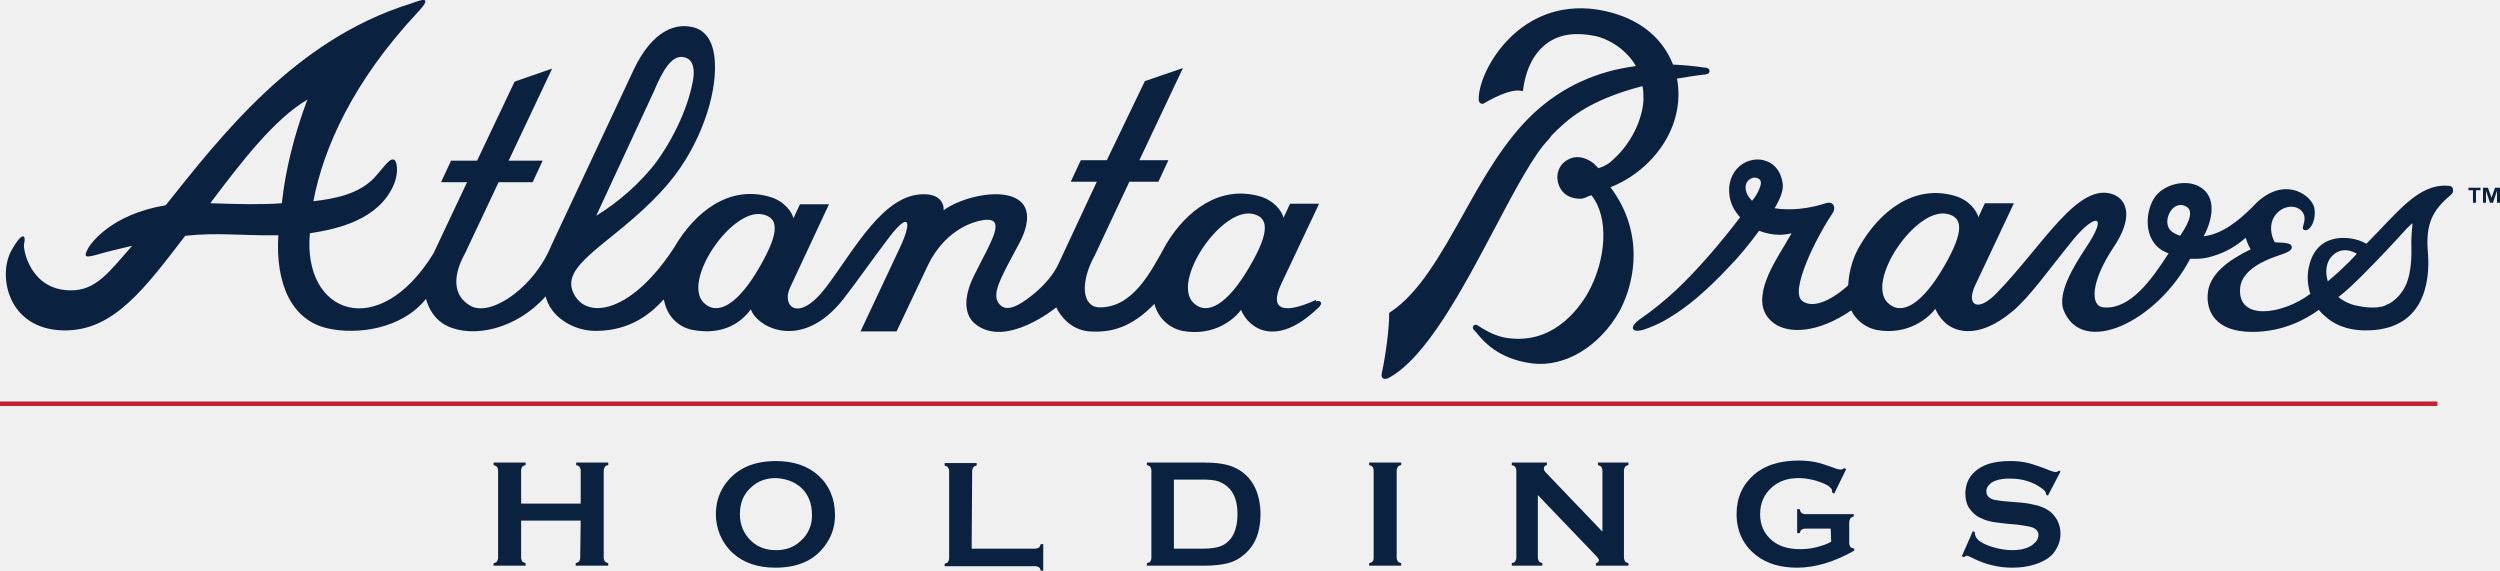
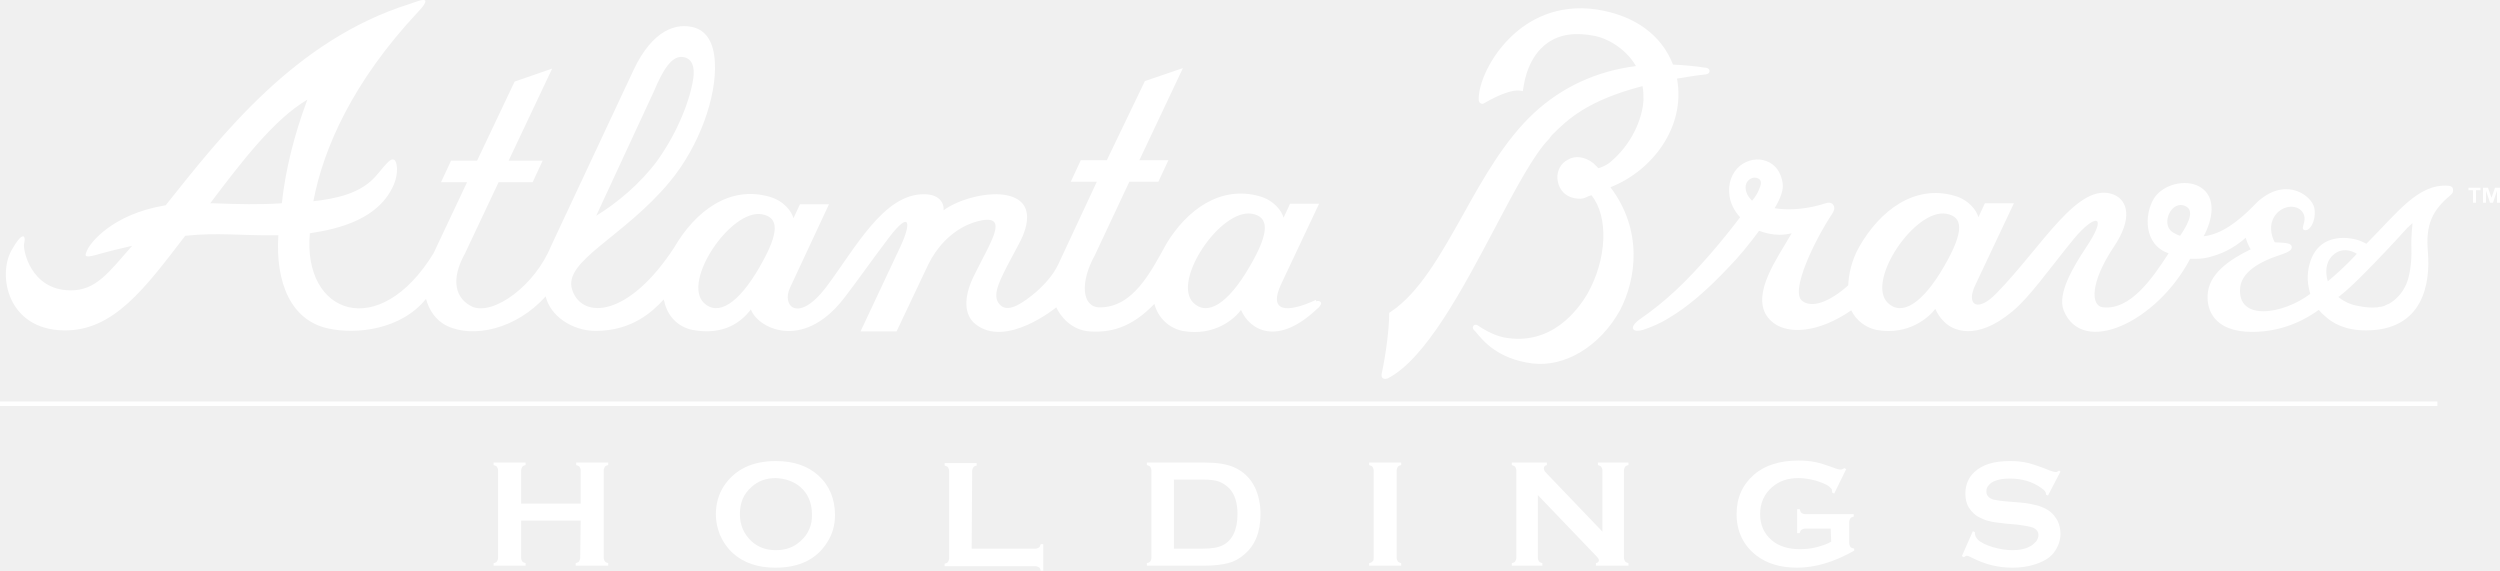
<svg xmlns="http://www.w3.org/2000/svg" version="1.1" id="Layer_1" x="0px" y="0px" viewBox="0 0 499.4 114" style="enable-background:new 0 0 499.4 114;" xml:space="preserve">
  <style type="text/css">
-   .st0{fill:#0A2240;}
- 	.st1{fill:#C22133;}
+   .st0{fill:#FFFFFF;}
 </style>
  <g>
    <g>
      <path class="st0" d="M262.9,59.9c-6.1,2.8-9.5,2.3-7-3.1l7.6-16.1h-5.8l-1.3,2.8c-0.3-1.3-1.9-3.5-4.8-4.3    c-7.8-2.2-14.5,2.7-18.6,9.5h0c-3.2,5.8-6.7,12.7-13.3,12.7c-3.6,0-4-5-1-10.4l6.9-14.7h5.8l2-4.3h-5.8l8.7-18.4l-7.6,2.6    L221.1,32h-5.2l-2,4.3h5.2l-7.7,16.5c-1,2.1-2.6,3.9-4.4,5.5c-2.6,2.2-5.4,4.1-7,2.8c-2-1.6-0.6-4.4,1.1-7.8l2.5-4.7    c2-3.7,3.1-8.8-3.1-9.7c-3.6-0.5-9,0.9-12,3.1c0.1-1.5-0.9-3.2-3.9-3.2c-8.1-0.1-13.8,10.9-19.6,18.6c-5.5,7.2-8.9,3.8-7.2,0.1    l7.8-16.7h-5.8l-1.3,2.8c-0.3-1.3-1.9-3.5-4.8-4.3c-8-2.3-14.8,2.9-19,10.1c-9.1,14-18.4,14.5-20.4,8.5    c-1.9-5.8,10.2-10.4,19.5-21.6c5.9-7.1,9.4-17,9-23.9c-0.2-3.8-1.6-6-3.8-6.8c-3.9-1.3-8.7,0.5-12.4,8.3l-16.5,35.2    C106.9,57,98.7,63,94.4,61.3c-3.4-1.6-4.5-5.3-1.5-10.7l6.7-14.2h6.8l2-4.3h-6.8l8.7-18.4l-7.5,2.6l-7.5,15.8h-5.2l-2,4.3h5.2    l-6.7,14.2c-10.9,17.8-26.2,12.2-24.7-4c6-0.9,13.9-2.9,16.8-9.8c1-2.4,0.6-4.7,0-4.9c-0.6-0.2-1,0.1-3.3,2.9    c-3.2,4-8.6,4.9-12.8,5.4c2-10.6,7.9-23.9,20.8-37.7c3.9-4.1-0.5-2-1.6-1.7C58.9,8,44.2,27.1,33.1,41c-10.9,1.8-15.1,7.7-15.6,8.8    c-0.7,1.4-0.6,1.7,1.4,1.2c2.8-0.8,5.3-1.4,7.5-1.9c-4.6,5.2-7.2,9-12.4,8.9c-7.9-0.1-9.4-8.1-9.2-9.2c0.5-2.2-0.5-2.4-2.5,1.2    c-2.8,5-0.8,15.8,10.4,16C22.7,66.2,29,57.5,37,47.1c6.7-0.7,10.9,0,18.6-0.1c-0.6,9.6,2.6,17,9.9,18.6c5.8,1.3,14.7,0.2,19.6-5.9    c0.6,2.2,1.9,4.3,4.2,5.4c5.2,2.5,13.8,0.7,19.7-5.9c0.9,3.9,5.3,6.9,10,6.9c7.3,0,11.4-3.9,13.6-6.3c0,0.2,0.1,0.4,0.1,0.4    c0.6,2.9,2.7,5.1,5.6,5.7c6.4,1.2,9.9-1.7,11.7-4.1c1.2,3.6,10.2,8.5,18.5-2.1c2.8-3.6,5.4-7.4,9.2-12.4c4-5.2,4.5-3,2.1,2.1    l-7.9,16.8h7.2l6.3-13.3c1.7-3.5,4.4-6.4,7.9-8c1.4-0.6,2.8-1,4-1c2.9,0,1.2,3.4-0.4,6.6c0,0-0.7,1.3-2.3,4.5    c-2.3,4.6-1.9,8,0.2,9.7c6.1,5,16.2-3.3,16.2-3.3c0.8,1.7,2.9,4.5,6.6,4.8c4.2,0.3,8.4-0.7,13-5.5c0.7,2.7,2.8,4.8,5.6,5.4    c6.5,1.2,10.6-2.6,11.7-4.2c1.7,4,7.2,7.4,15.2-0.2c0.2-0.1,0.9-0.8,0.8-1.2c-0.2-0.5-0.8-0.4-1-0.3 M130.6,18.3    c1.8-4.3,3.6-7.3,5.9-6.9c1.8,0.3,2.3,2,2,4.2c-0.6,4.2-3,10.6-7.2,16.5c-3.4,4.6-8.1,8.5-12.2,11L130.6,18.3L130.6,18.3z     M56.3,40.6c-4.1,0.3-8.7,0.2-14,0H42c6.4-8.5,12.8-16.8,19.4-20.7C58.7,27.1,57,34.1,56.3,40.6L56.3,40.6z M140.6,60.5    c-4.4-4.3,5.4-18.8,11.6-17.7c3.2,0.6,3.8,3.2-0.5,10.6C147.5,60.7,143.4,63.2,140.6,60.5 M249.6,53.3c-4.3,7.4-8.4,9.9-11.2,7.2    c-4.4-4.3,5.4-18.9,11.7-17.8C253.3,43.3,253.9,46,249.6,53.3z">
   </path>
      <path class="st0" d="M321.7,37.4c8.2-3.2,15.1-11.9,13.3-21.7c1.8-0.3,3.6-0.6,5.4-0.8c0.3,0,1.1-0.1,1.1-0.7c0-0.6-0.7-0.7-1-0.7    c-2-0.3-4.1-0.5-6.3-0.6C331.9,7,326.6,3.1,319,1.9c-8.1-1.2-13.7,2.2-16.9,5.2c-4.5,4.2-6.9,9.9-6.7,13c0.1,0.3,0.2,0.5,0.5,0.6    c0.2,0.1,0.5,0,0.6-0.1c3.1-1.8,5.7-2.7,7.1-2.5l0.6,0.1l0.1-0.6c0.2-1.4,1-6.3,4.8-9c2.5-1.8,5.7-2.2,9.6-1.4    c2,0.4,5.9,2.2,8.1,6c-7.9,1-14.8,4.2-20.4,9.4c-5.8,5.4-10.1,13-14.2,20.4c-4.5,8-8.7,15.5-14.4,19.3l-0.3,0.2v0.3    c0,2.7-0.6,7.7-1.5,11.9c-0.1,0.5,0.1,0.8,0.3,0.9l0.4,0.1l0.5-0.1c7.6-3.9,15-17.9,21.5-30.2c4-7.6,7.8-14.7,10.7-17.6L310,27    c3.1-3.1,7-6.9,18.1-9.8c0.2,0.9,0.2,1.8,0.2,2.8c-0.1,2.5-1.5,7.9-6.3,12.1c-0.9,0.9-2.3,1.4-2.7,1.5c-0.2-0.2-0.3-0.3-0.5-0.5    c-0.1-0.1-0.2-0.2-0.5-0.5c-1.7-1.3-3.6-1.6-5.1-0.7c-1.4,0.7-2.2,2.2-2.1,3.8c0.2,2,1.5,4,4.6,4c0.5,0,1-0.2,1.6-0.5l0.6-0.2    c3.5,4.3,3.1,12.8-0.8,19.7c-1.9,3.2-7.2,10.5-16.7,8.7c-2.4-0.5-4.6-2-4.9-2.2c-0.5-0.4-0.8-0.4-1.1-0.2c-0.1,0.1-0.4,0.5,0.1,1    l0.3,0.3c1.4,1.7,4.3,5.4,11.3,6.3c6.5,0.8,13.5-3.4,17.5-10.6C326.9,55.7,328.2,46,321.7,37.4">
   </path>
      <path class="st0" d="M489,37.1L489,37.1c-6-0.4-10.1,5.4-16.3,11.6c-0.2-0.1-0.5-0.3-0.8-0.4c-1.8-0.9-8.6-2.3-10.5,4.3    c-0.7,2.4-0.4,4.4,0.1,6.1c-5.4,4.1-14.7,5.6-14-1.3c0.4-3.6,5.2-5.5,7.2-6.2c2.1-0.7,3.2-1.1,3.1-1.9c-0.1-0.7-0.9-0.8-3.4-0.9    c-0.8-1.5-1.1-3.5-0.1-5.1c1.4-2.3,4.4-2.6,5.6-1c1.2,1.6-0.4,3.2,0.3,3.6c1.1,0.6,2.6-1.8,2.1-4.4c-0.5-2.3-5.2-6-10.6-1.8    c-0.7,0.5-1.2,1.1-1.7,1.6c-2.9,2.9-6.2,5.5-9.8,5.9c1.8-3.3,2.7-7.9-0.8-9.9c-2.8-1.6-7.3-0.5-9.1,2.3c-2,3.2-2.1,9.3,2.9,11    c-3.4,5.3-7.7,11.3-13,10.8c-2.7-0.2-2.6-5.1,2-12c4-5.9,2.7-9.4,0.1-10.5c-7.1-2.9-14.3,10.3-23.5,19.7c-3.6,3.7-5.7,2.4-4.6-0.7    c0.1-0.4,0.3-0.7,0.5-1.2l7.6-16.1h-5.8l-1.3,2.8c-0.3-1.3-1.9-3.5-4.8-4.3c-8-2.3-14.9,3-19,10.2c-1.6,2.8-2.1,5.6-2.2,7.7    c-3.8,3.4-7.3,4.6-9.2,3.1c-2.5-1.9,2.6-12.3,6-17.4c0.2-0.3,0.7-1.1,0.2-1.8c-0.1-0.2-0.6-0.6-1.5-0.3c-3.3,1.1-7.1,1.5-10.2,1    c1.3-2.2,1.8-3.8,1.6-5c-0.3-2.2-1.5-3.8-3.2-4.4c-1.7-0.7-3.8-0.3-5.3,0.9c-1.7,1.4-2.5,3.7-2.1,6.1c0.2,1.5,1,3,2.1,4.2    c-1.8,2.4-4,5.1-6,7.4c-4.8,5.5-8.7,9.3-14.2,13.1c-0.4,0.3-1.6,1.3-1.1,1.9c0.3,0.4,1.2,0.3,1.9,0.1c1.5-0.5,3.3-1.2,5.2-2.4    c3.6-2.1,7.6-5.5,12-10.2c1.8-1.8,4.1-4.6,6-7.2c1.3,0.5,2.7,0.8,4.1,0.8c0.7,0,1.6-0.1,2.4-0.3c-0.4,0.6-0.8,1.4-1.3,2.2    c-2.9,4.8-7.4,12-2.2,15.8c2.9,2.1,8.7,2,15.4-2.6c1,2,2.8,3.4,5,3.9c6.5,1.2,10.6-2.6,11.8-4.2c0.4,0.9,0.9,1.7,1.6,2.4    c1.7,1.9,6.5,4.2,13.8-1.9c3.5-2.9,7.3-8.4,12.2-14.4c4.2-5.1,7.2-5.3,2.4,1.8c-2.5,3.8-5.6,9-4.4,12.3    c3.7,9.5,18.7,2.4,25.3-10.2c0.4,0,0.7,0,1.1,0c1.3,0,2.4-0.2,3.3-0.5c2.9-0.8,5.1-2.3,6.7-3.7c0.4,1.4,1,2.3,1,2.3    c-4.3,2.1-8.4,4.9-8.6,9.1c-0.2,2.9,1.2,7.4,8.9,7.4c6.5,0,11.1-2.8,13.3-4.4c0.4,0.5,0.8,0.9,1.3,1.3c1.4,1.3,3.9,2.8,8.1,2.8    c11.5,0,12.9-9.4,12.4-15.6c-0.5-5.6,0.9-8.4,4.5-11.4c0.5-0.4,0.6-0.8,0.5-1.2C490,37.4,489.6,37.1,489,37.1 M351.6,37.3    c-0.1,0.2-0.4,1.4-1.6,2.8c-0.5-0.5-0.9-1-1.1-1.6c-0.4-1.1-0.2-2,0.5-2.6c0.4-0.3,0.9-0.5,1.3-0.4c0.2,0,0.4,0.1,0.6,0.2    C351.9,36,351.8,36.8,351.6,37.3 M377.1,60.5c-4.4-4.3,5.4-18.9,11.7-17.8c3.2,0.6,3.8,3.2-0.5,10.6    C384,60.7,379.9,63.2,377.1,60.5z M436.6,41.2c1.5,0.7,1.1,2.7-1.1,5.9c-0.6-0.2-1.2-0.5-1.6-0.8    C431.6,44.7,433.8,39.8,436.6,41.2z M466,51c2.2-2.1,4.8-0.3,4.8-0.3s-2.3,2.6-5.8,5.5C464.5,54.5,464.5,52.4,466,51z M481.7,49.5    c0.1,3.2-0.4,5.8-1,7.2c-0.8,1.9-2.1,3.2-3.5,4l-0.3,0.1c-0.2,0.1-0.4,0.2-0.6,0.3c-0.3,0.1-0.6,0.2-0.9,0.2h-0.1l-0.4,0.1h-0.1    c-1.2,0.1-2.4,0-3.8-0.3l-0.5-0.1c-0.5-0.1-1-0.3-1.5-0.5l-0.4-0.2c-0.4-0.2-0.7-0.4-1-0.6l-0.4-0.3l-0.1-0.1l0.2-0.1    c1.3-1,2.9-2.5,4.6-4.2c3-3,6.4-6.6,9-9.5l0,0c0.3-0.2,0.7-0.7,1-0.9C482,44.5,481.6,46.8,481.7,49.5">
   </path>
      <path class="st0" d="M498.4,37.5l-0.7,2h0l-0.7-2h-1v3h0.6v-2.4h0l0.8,2.4h0.6l0.8-2.4h0v2.4h0.6v-3H498.4z">
   </path>
      <path class="st0" d="M493.1,38h0.9v2.5h0.6V38h0.9v-0.5h-2.4L493.1,38z">
   </path>
      <path class="st0" d="M116,104h-11.9v7.4c0,0.3,0.1,0.5,0.2,0.7c0.1,0.2,0.4,0.3,0.7,0.4v0.5h-6.4v-0.5c0.4-0.1,0.6-0.2,0.7-0.4    c0.1-0.2,0.2-0.4,0.2-0.7V94c0-0.3-0.1-0.5-0.2-0.7c-0.1-0.2-0.4-0.3-0.7-0.4v-0.5h6.4v0.5c-0.4,0.1-0.6,0.2-0.7,0.4    c-0.1,0.2-0.2,0.4-0.2,0.7v6.6H116V94c0-0.3-0.1-0.5-0.2-0.7c-0.1-0.2-0.4-0.3-0.7-0.4v-0.5h6.4v0.5c-0.4,0.1-0.6,0.2-0.7,0.4    c-0.1,0.2-0.2,0.4-0.2,0.7v17.4c0,0.3,0.1,0.5,0.2,0.7c0.1,0.2,0.4,0.3,0.7,0.4v0.5H115v-0.5c0.3-0.1,0.6-0.2,0.7-0.4    c0.1-0.2,0.2-0.4,0.2-0.7L116,104L116,104z">
   </path>
      <path class="st0" d="M155,92.1c3.6,0,6.4,1,8.5,2.9c2.2,2,3.3,4.7,3.3,7.9c0,2-0.5,3.8-1.6,5.5c-2.1,3.3-5.5,5-10.3,5    c-3.6,0-6.4-1-8.5-2.9c-1.1-1-2-2.3-2.6-3.7c-0.5-1.3-0.8-2.6-0.8-4c0-2.1,0.5-4,1.6-5.7C146.8,93.8,150.2,92.1,155,92.1z     M155,95.5c-2,0-3.6,0.6-4.9,1.8c-1.6,1.4-2.3,3.2-2.3,5.4s0.8,4,2.3,5.4c1.3,1.2,2.9,1.8,4.9,1.8c2,0,3.6-0.6,4.9-1.8    c0.8-0.7,1.4-1.5,1.8-2.5c0.4-0.9,0.5-1.8,0.5-2.8c0-2.3-0.8-4.2-2.3-5.5C158.6,96.2,157,95.6,155,95.5L155,95.5z">
   </path>
      <path class="st0" d="M194.1,109.6h12.7c0.3,0,0.5-0.1,0.7-0.2c0.2-0.1,0.3-0.4,0.4-0.7h0.5v5.3h-0.5c-0.1-0.4-0.2-0.6-0.4-0.7    c-0.2-0.1-0.4-0.2-0.7-0.2h-18.1v-0.5c0.4-0.1,0.6-0.2,0.7-0.4c0.1-0.2,0.2-0.4,0.2-0.7V94.1c0-0.3-0.1-0.5-0.2-0.7    c-0.1-0.2-0.4-0.3-0.7-0.4v-0.5h6.4V93c-0.4,0.1-0.6,0.2-0.7,0.4c-0.1,0.2-0.2,0.4-0.2,0.7L194.1,109.6L194.1,109.6z">
   </path>
      <path class="st0" d="M230,111.4V94c0-0.3-0.1-0.5-0.2-0.7c-0.1-0.2-0.4-0.3-0.7-0.4v-0.5h11.5c2.5,0,4.4,0.3,5.8,0.9    c1.9,0.8,3.4,2.2,4.3,4.1c0.7,1.5,1.1,3.3,1.1,5.3c0,3.6-1.1,6.3-3.3,8.1c-0.9,0.8-2,1.4-3.2,1.7c-1.2,0.3-2.8,0.5-4.7,0.5h-11.5    v-0.5c0.4-0.1,0.6-0.2,0.7-0.4C229.9,112,230,111.7,230,111.4L230,111.4z M234.5,109.6h5.7c1.8,0,3.1-0.2,4.1-0.7    c1.9-1,2.9-3.1,2.9-6.2c0-2.2-0.5-3.9-1.6-5.1c-0.6-0.6-1.3-1.1-2.1-1.4c-0.8-0.3-1.9-0.4-3.3-0.4h-5.7L234.5,109.6L234.5,109.6z">
   </path>
      <path class="st0" d="M274.4,111.4V94c0-0.3-0.1-0.5-0.2-0.7c-0.1-0.2-0.4-0.3-0.7-0.4v-0.5h6.4v0.5c-0.4,0.1-0.6,0.2-0.7,0.4    c-0.1,0.2-0.2,0.4-0.2,0.7v17.4c0,0.3,0.1,0.5,0.2,0.7c0.1,0.2,0.4,0.3,0.7,0.4v0.5h-6.4v-0.5c0.4-0.1,0.6-0.2,0.7-0.4    C274.4,112,274.4,111.7,274.4,111.4L274.4,111.4z">
   </path>
      <path class="st0" d="M307.2,98.9v12.5c0,0.3,0.1,0.5,0.2,0.7c0.1,0.2,0.4,0.3,0.7,0.4v0.5h-6.1v-0.5c0.4-0.1,0.6-0.2,0.7-0.4    c0.1-0.2,0.2-0.4,0.2-0.7V94c0-0.3-0.1-0.5-0.2-0.7c-0.1-0.2-0.4-0.3-0.7-0.4v-0.5h7v0.5c-0.4,0.1-0.6,0.3-0.6,0.7    c0,0.2,0.1,0.5,0.4,0.8l11.3,11.8V94c0-0.3-0.1-0.5-0.2-0.7c-0.1-0.2-0.4-0.3-0.7-0.4v-0.5h6.1v0.5c-0.4,0.1-0.6,0.2-0.7,0.4    c-0.1,0.2-0.2,0.4-0.2,0.7v17.4c0,0.3,0.1,0.5,0.2,0.7c0.1,0.2,0.4,0.3,0.7,0.4v0.5h-6.5v-0.5c0.4-0.1,0.6-0.3,0.6-0.6    c0-0.2-0.2-0.5-0.7-1L307.2,98.9L307.2,98.9z">
   </path>
      <path class="st0" d="M365.7,105.6h-5.1c-0.3,0-0.5,0.1-0.7,0.2c-0.2,0.1-0.3,0.4-0.4,0.7h-0.5v-4.8h0.5c0.1,0.4,0.2,0.6,0.4,0.8    c0.2,0.1,0.4,0.2,0.7,0.2h9.7v0.5c-0.4,0.1-0.6,0.2-0.7,0.4c-0.1,0.2-0.2,0.4-0.2,0.7v4.2c0,0.3,0.1,0.5,0.2,0.7    c0.1,0.2,0.4,0.3,0.8,0.4v0.4c-3.9,2.2-7.7,3.4-11.4,3.4c-3.3,0-6-0.8-8.1-2.4c-2.6-2-4-4.8-4-8.3c0-3.3,1.2-5.9,3.5-7.9    c2.2-1.9,5.2-2.8,8.9-2.8c1.2,0,2.3,0.1,3.3,0.3c1,0.2,2.2,0.6,3.6,1.1c0.7,0.3,1.2,0.4,1.5,0.4c0.2,0,0.5-0.1,0.7-0.3l0.4,0.2    l-2.4,4.9l-0.4-0.2c0-0.3-0.1-0.6-0.1-0.7c-0.1-0.1-0.3-0.3-0.5-0.5c-0.6-0.5-1.5-0.8-2.7-1.2c-1.2-0.3-2.3-0.5-3.4-0.5    c-2.2,0-3.9,0.6-5.3,1.8c-1.6,1.4-2.4,3.2-2.4,5.4s0.8,3.9,2.3,5.2c1.4,1.2,3.3,1.8,5.6,1.8c1.1,0,2.3-0.1,3.4-0.4    c1.1-0.3,2.1-0.6,2.9-1.1L365.7,105.6L365.7,105.6z">
   </path>
      <path class="st0" d="M411.6,94.2l-2.5,4.8l-0.4-0.2c0,0,0-0.2,0-0.2c0-0.3-0.3-0.7-0.9-1.1c-1.8-1.3-3.9-1.9-6.3-1.9    c-1.1,0-2,0.1-2.8,0.4c-0.6,0.2-1.1,0.5-1.4,0.9c-0.4,0.4-0.5,0.8-0.5,1.3c0,0.8,0.5,1.3,1.4,1.6c0.5,0.1,1.5,0.3,3.1,0.4l2.4,0.2    c1.4,0.1,2.5,0.4,3.4,0.6c0.9,0.3,1.6,0.6,2.3,1.1c0.7,0.5,1.2,1.2,1.6,1.9c0.4,0.8,0.6,1.7,0.6,2.6c0,1.5-0.5,2.7-1.4,3.9    c-0.8,1-2.2,1.8-3.9,2.3c-1.3,0.4-2.7,0.6-4.3,0.6c-2.7,0-5.4-0.6-8.1-2c-0.6-0.3-0.9-0.4-1-0.4c-0.1,0-0.3,0.1-0.6,0.3l-0.4-0.2    l2.2-5l0.4,0.2v0.2c0,0.4,0.2,0.9,0.6,1.3c0.6,0.6,1.7,1.1,3,1.5c1.4,0.4,2.7,0.6,3.9,0.6c1.3,0,2.5-0.2,3.4-0.7    c0.5-0.2,0.9-0.6,1.3-1c0.3-0.4,0.5-0.8,0.5-1.3c0-0.7-0.4-1.2-1.1-1.5c-0.5-0.2-1.6-0.4-3.1-0.6l-2.3-0.2    c-1.6-0.2-2.7-0.3-3.3-0.5c-0.6-0.1-1.3-0.4-1.9-0.7c-0.9-0.4-1.6-1.1-2.2-2c-0.5-0.8-0.7-1.8-0.7-2.8c0-1.7,0.6-3.2,1.8-4.3    c1.6-1.5,3.9-2.2,7.1-2.2c1.3,0,2.5,0.1,3.7,0.4c1.1,0.3,2.6,0.8,4.3,1.5c0.6,0.2,0.9,0.3,1.1,0.3c0.2,0,0.5-0.1,0.7-0.3    L411.6,94.2L411.6,94.2z">
   </path>
    </g>
-     <path class="st1" d="M486.9,80.2H0v0.9h486.9V80.2z">
+     <path class="st0" d="M486.9,80.2H0v0.9h486.9V80.2z">
  </path>
  </g>
</svg>
